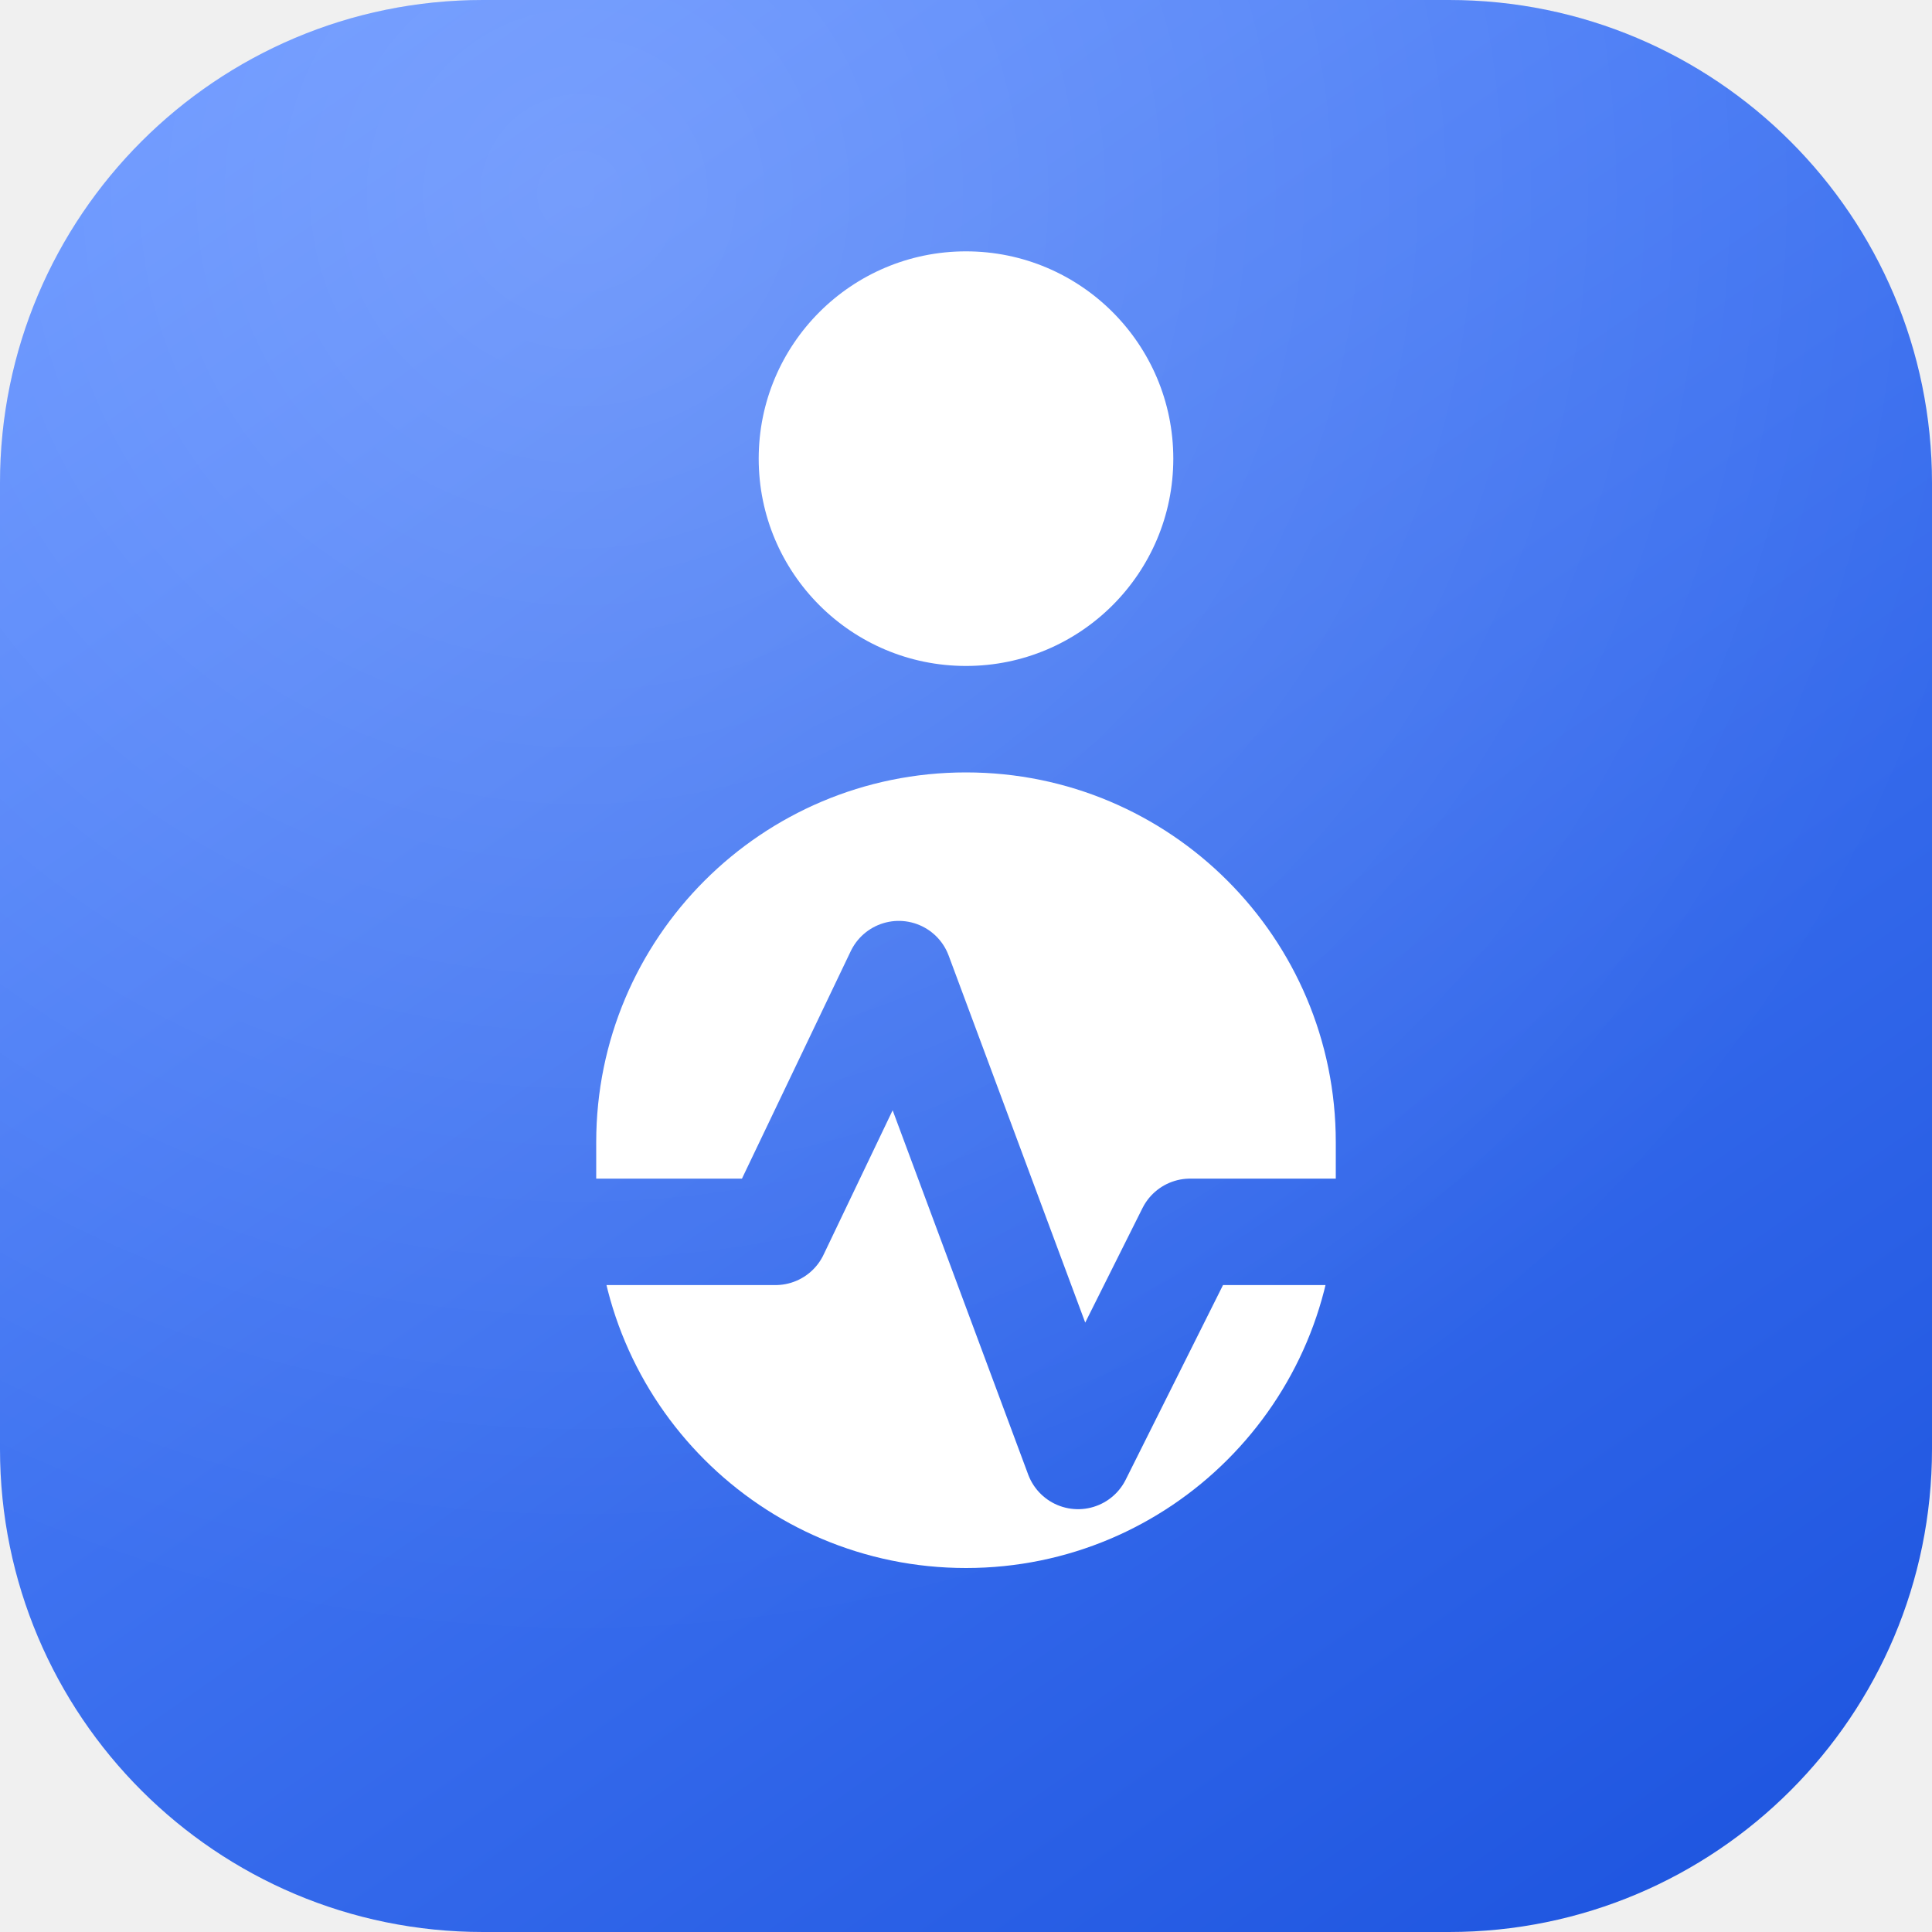
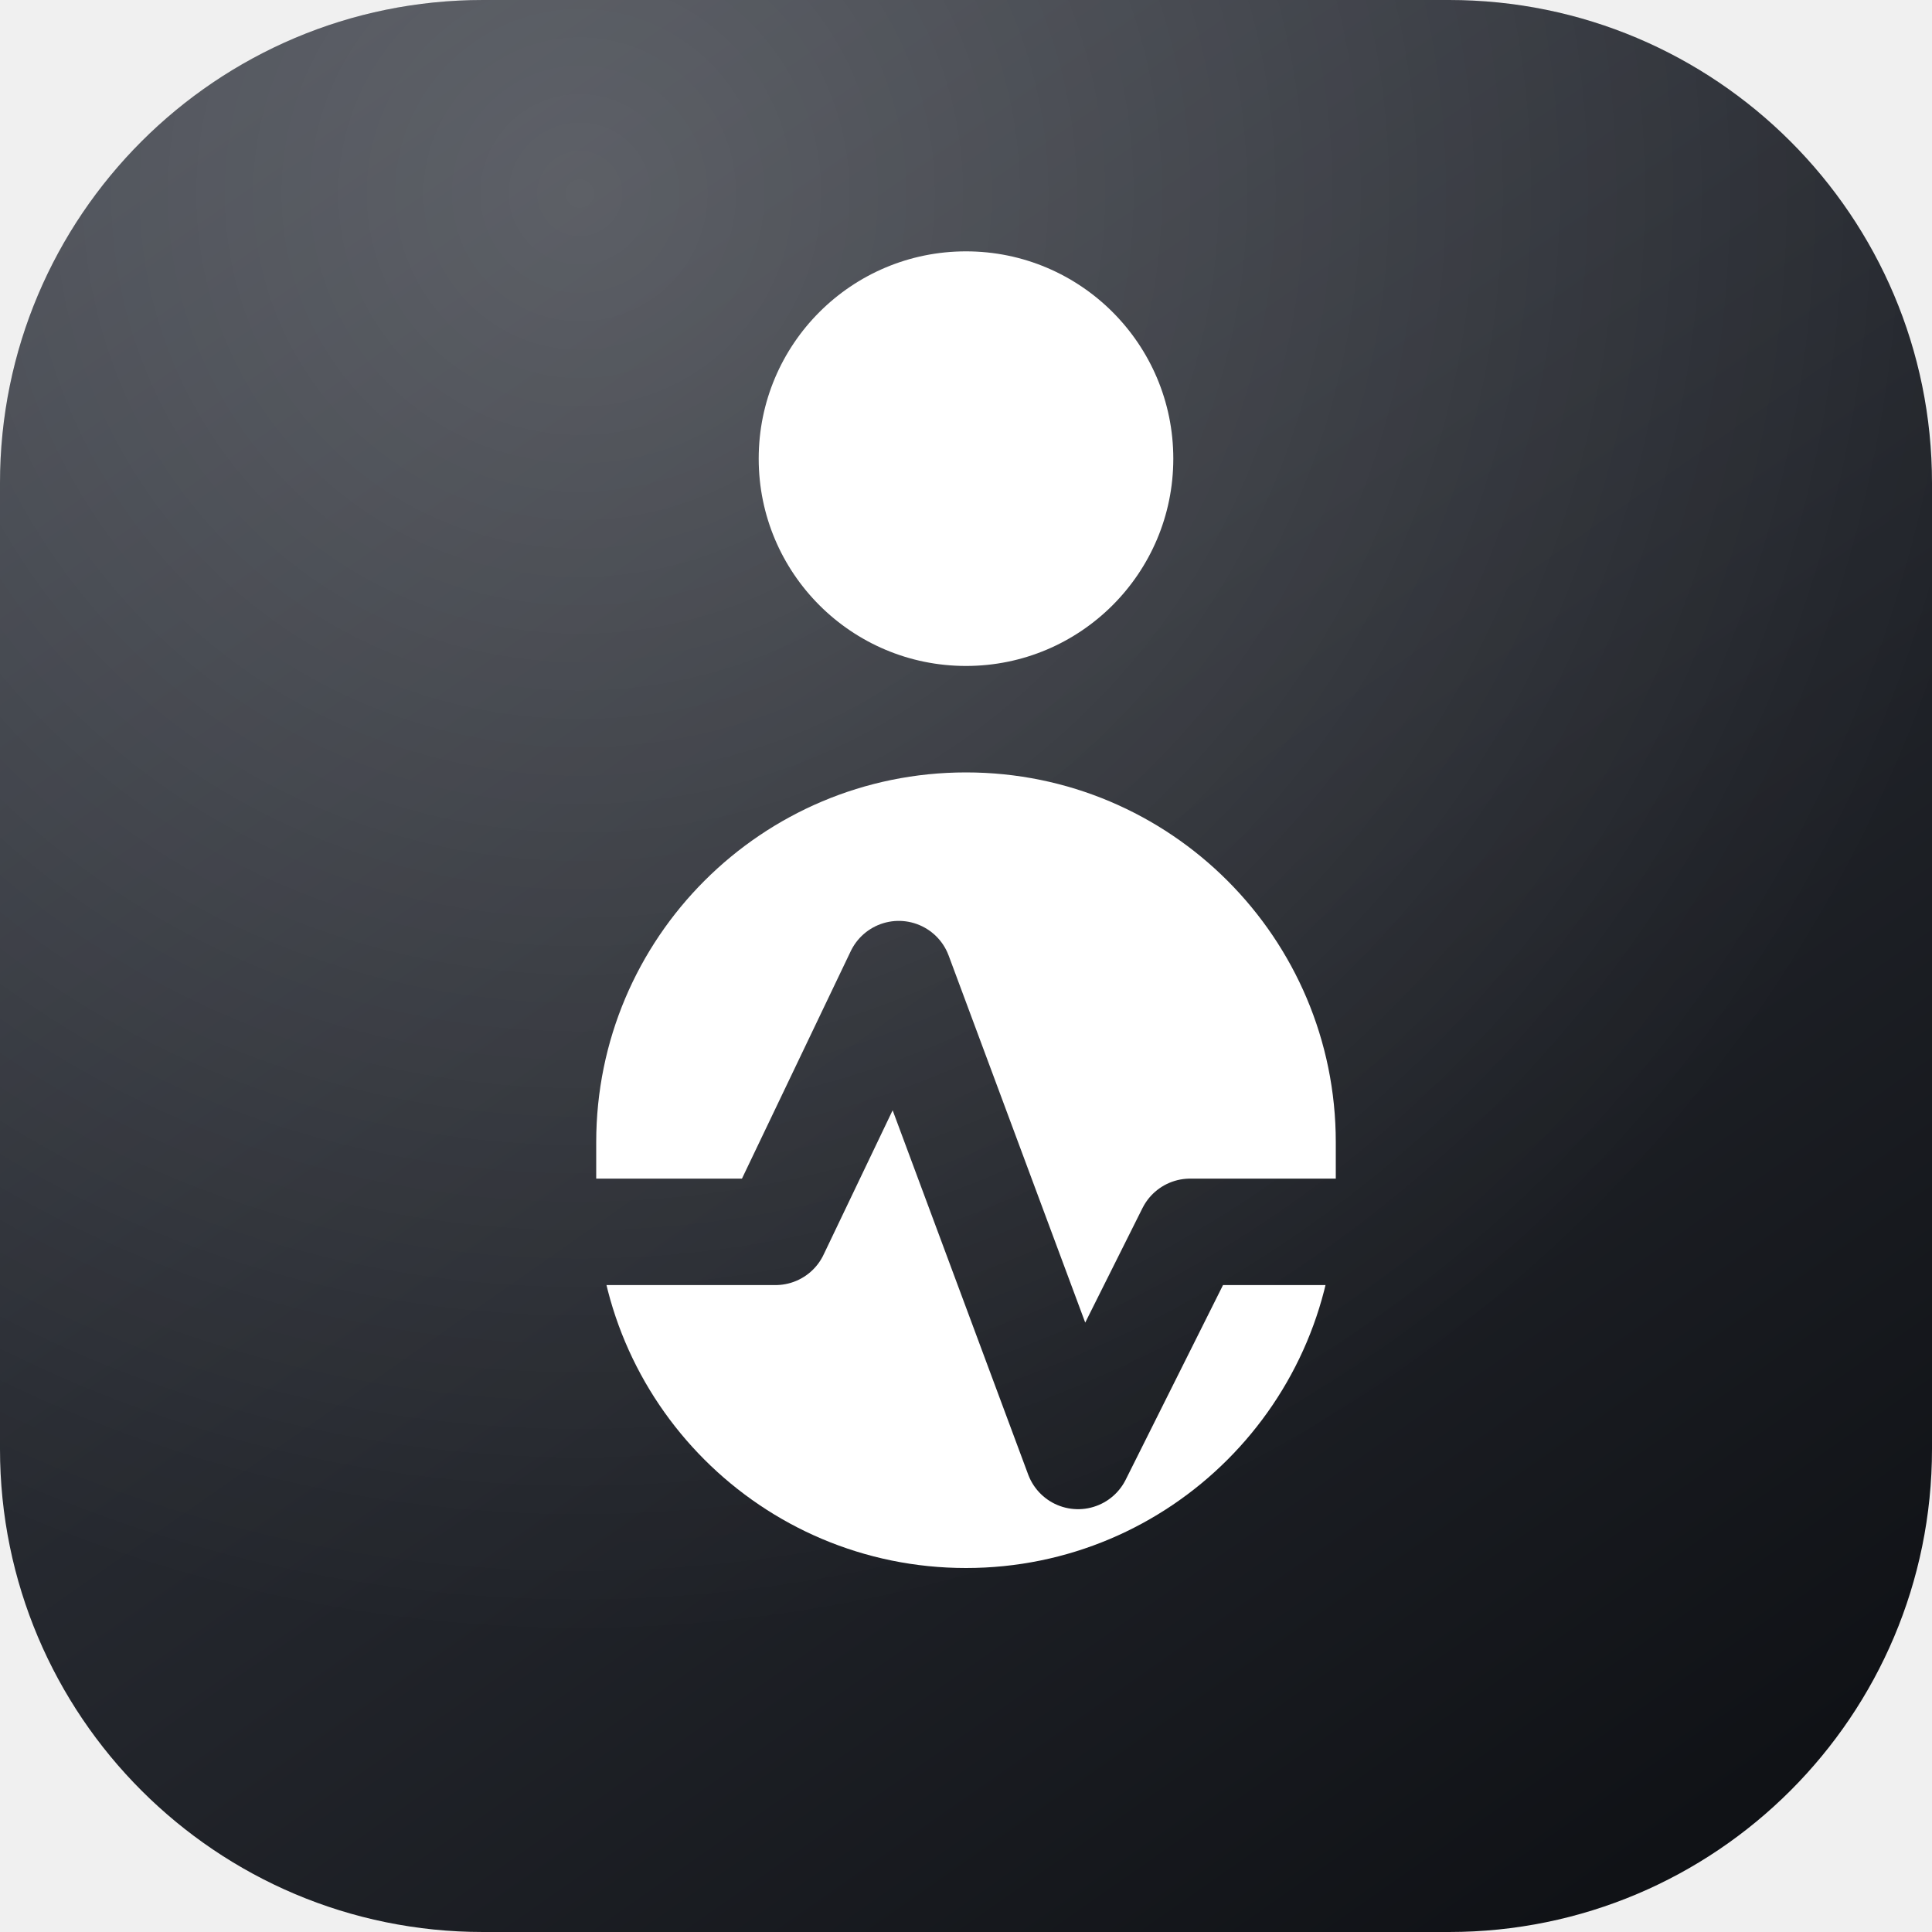
<svg xmlns="http://www.w3.org/2000/svg" viewBox="0 0 40 40">
  <defs>
    <linearGradient id="bg" x1="6" y1="0" x2="34" y2="40" gradientUnits="userSpaceOnUse">
-       <stop offset="0" stop-color="#5B8CFF" />
-       <stop offset="1" stop-color="#1F56E0" />
+       <stop offset="0" stop-color="#3A3E47" />
+       <stop offset="1" stop-color="#0F1115" />
    </linearGradient>
    <radialGradient id="glow" cx="12" cy="4" r="30" gradientUnits="userSpaceOnUse">
      <stop offset="0" stop-color="#fff" stop-opacity=".2" />
      <stop offset="1" stop-color="#fff" stop-opacity="0" />
    </radialGradient>
    <mask id="cut" maskUnits="userSpaceOnUse" x="0" y="0" width="40" height="40">
      <rect width="40" height="40" fill="#fff" />
      <path d="M10 25.4h6.6l2.2-4.6 3.2 8.6 2-4h6" fill="none" stroke="#000" stroke-width="1.9" stroke-linecap="round" stroke-linejoin="round" />
    </mask>
  </defs>
  <rect width="40" height="40" rx="10" fill="url(#bg)" />
  <rect width="40" height="40" rx="10" fill="url(#glow)" />
  <g mask="url(#cut)" transform="translate(20 20.4) scale(1.16) translate(-20 -21)">
    <circle cx="20" cy="11.6" r="3.7" fill="#fff" />
    <rect x="13.4" y="17.2" width="13.2" height="14.2" rx="6.6" fill="#fff" />
  </g>
</svg>
